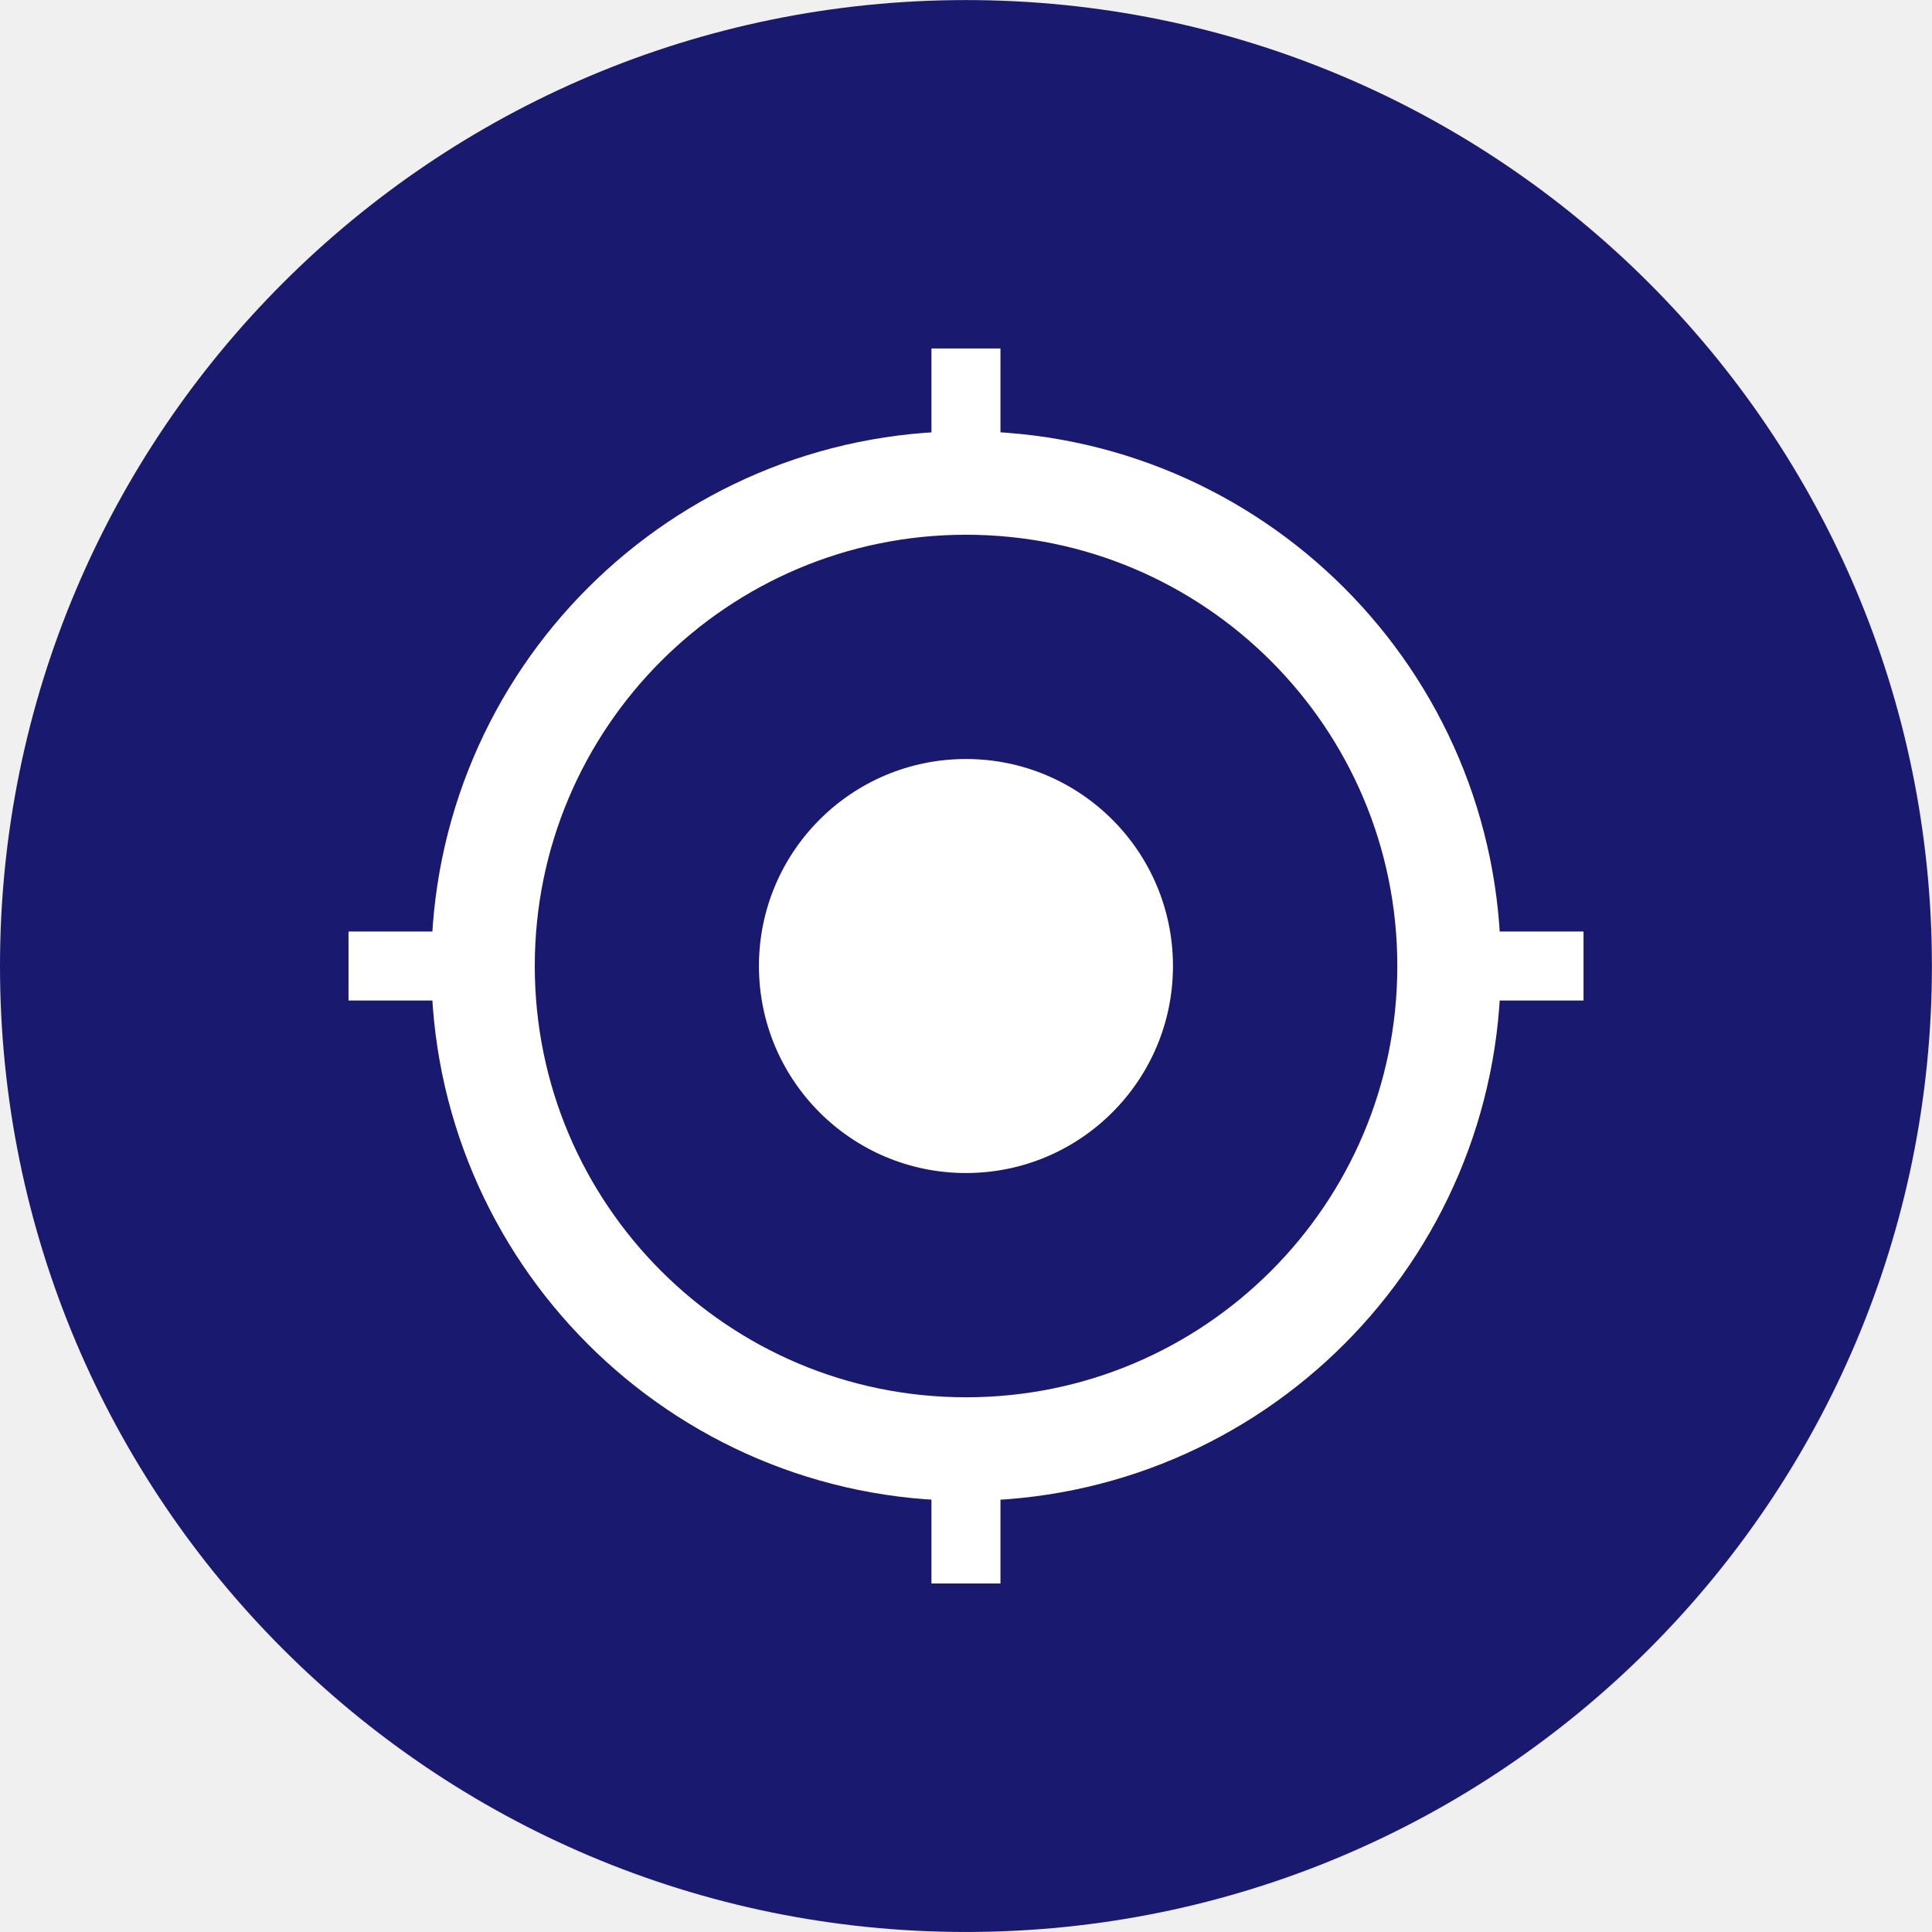
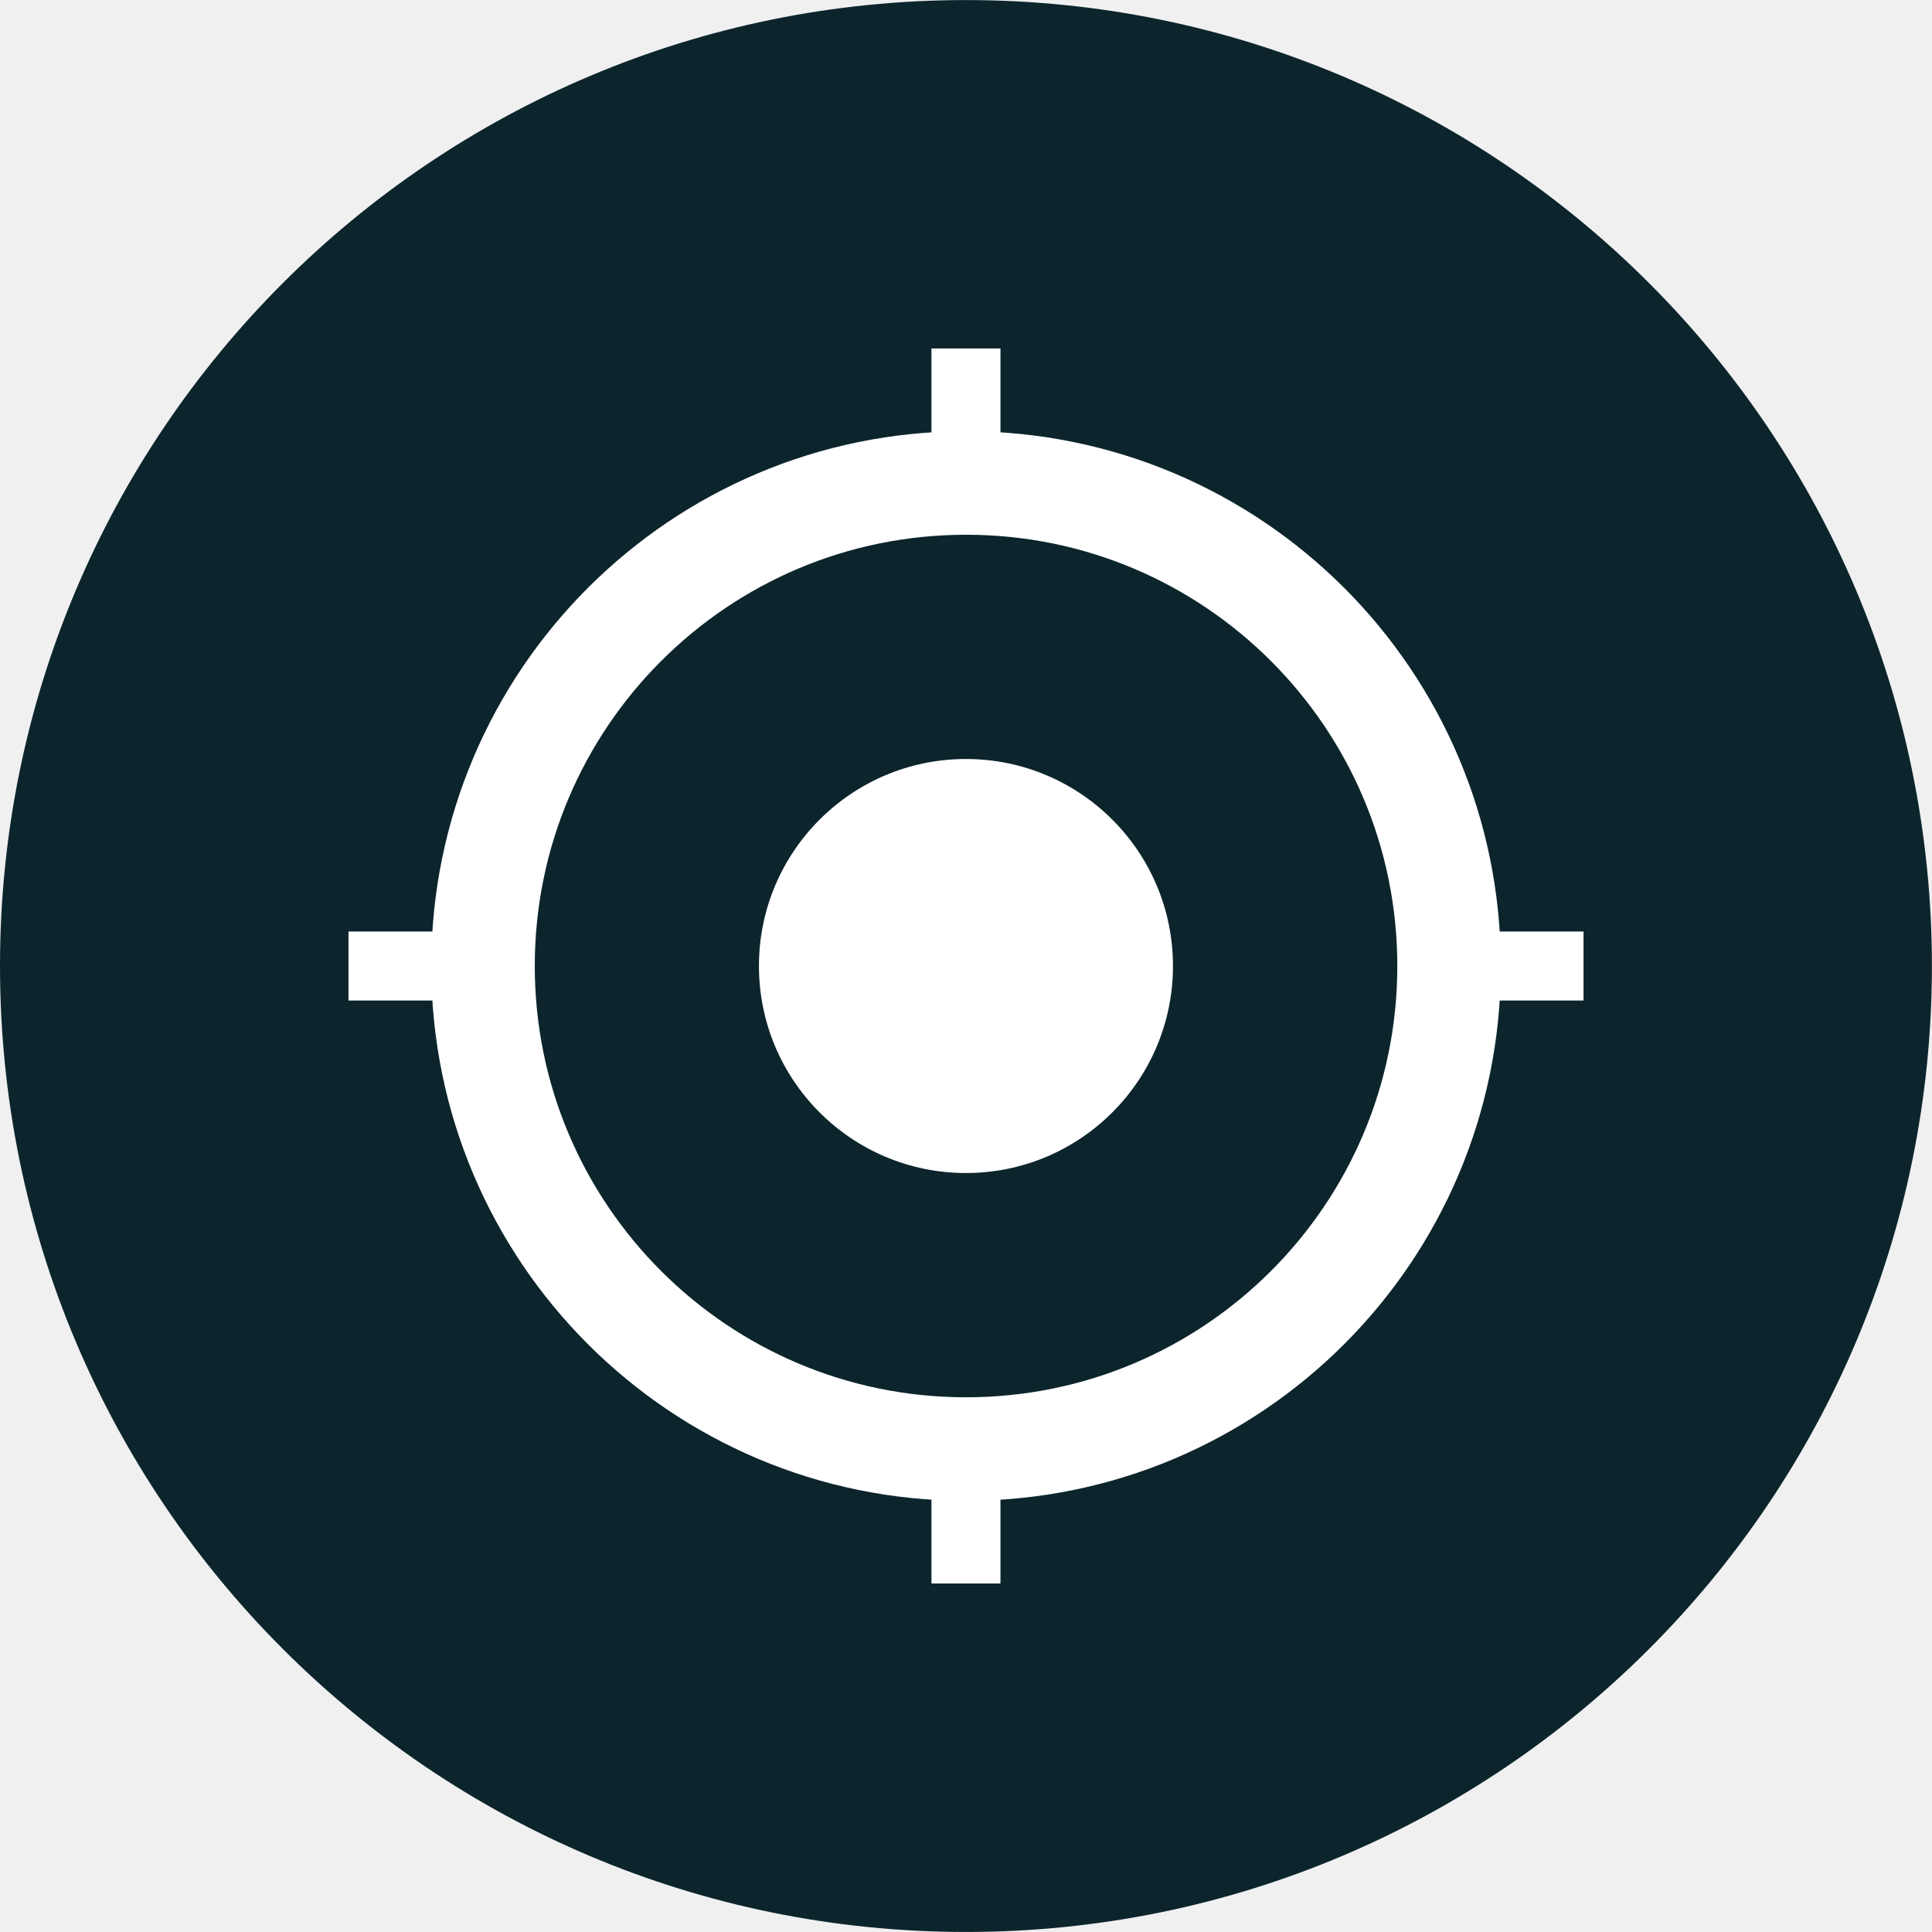
<svg xmlns="http://www.w3.org/2000/svg" id="svg8" version="1.1" viewBox="0 0 21.167 21.167" height="56" width="56">
  <defs id="defs2" />
  <g transform="translate(0,-275.8333)" id="layer1">
-     <circle r="10.583" cy="286.417" cx="10.583" id="path821" style="fill:#191970;fill-opacity:1;stroke-width:0.265" />
+     <circle r="10.583" cy="286.417" cx="10.583" id="path821" style="fill:#0c252d;fill-opacity:1;stroke-width:0.265" />
    <circle r="5.292" cy="286.417" cx="10.584" id="path832" style="fill:none;fill-opacity:1;stroke:#ffffff;stroke-width:1.134;stroke-miterlimit:4;stroke-dasharray:none;stroke-opacity:1" />
    <circle r="2.268" style="fill:#ffffff;fill-opacity:1;stroke:none;stroke-width:0.486;stroke-miterlimit:4;stroke-dasharray:none;stroke-opacity:1" id="path832-1" cx="10.583" cy="286.417" />
    <rect y="286.039" x="3.818" height="0.756" width="0.945" id="rect849" style="fill:#ffffff;fill-opacity:1;stroke:none;stroke-width:0.194;stroke-miterlimit:4;stroke-dasharray:none;stroke-opacity:1" />
    <rect style="fill:#ffffff;fill-opacity:1;stroke:none;stroke-width:0.194;stroke-miterlimit:4;stroke-dasharray:none;stroke-opacity:1" id="rect849-7" width="0.945" height="0.756" x="16.404" y="286.039" />
    <rect transform="rotate(90)" style="fill:#ffffff;fill-opacity:1;stroke:none;stroke-width:0.194;stroke-miterlimit:4;stroke-dasharray:none;stroke-opacity:1" id="rect849-2" width="0.945" height="0.756" x="279.651" y="-10.961" />
    <rect y="-10.961" x="292.237" height="0.756" width="0.945" id="rect849-2-0" style="fill:#ffffff;fill-opacity:1;stroke:none;stroke-width:0.194;stroke-miterlimit:4;stroke-dasharray:none;stroke-opacity:1" transform="rotate(90)" />
  </g>
</svg>
